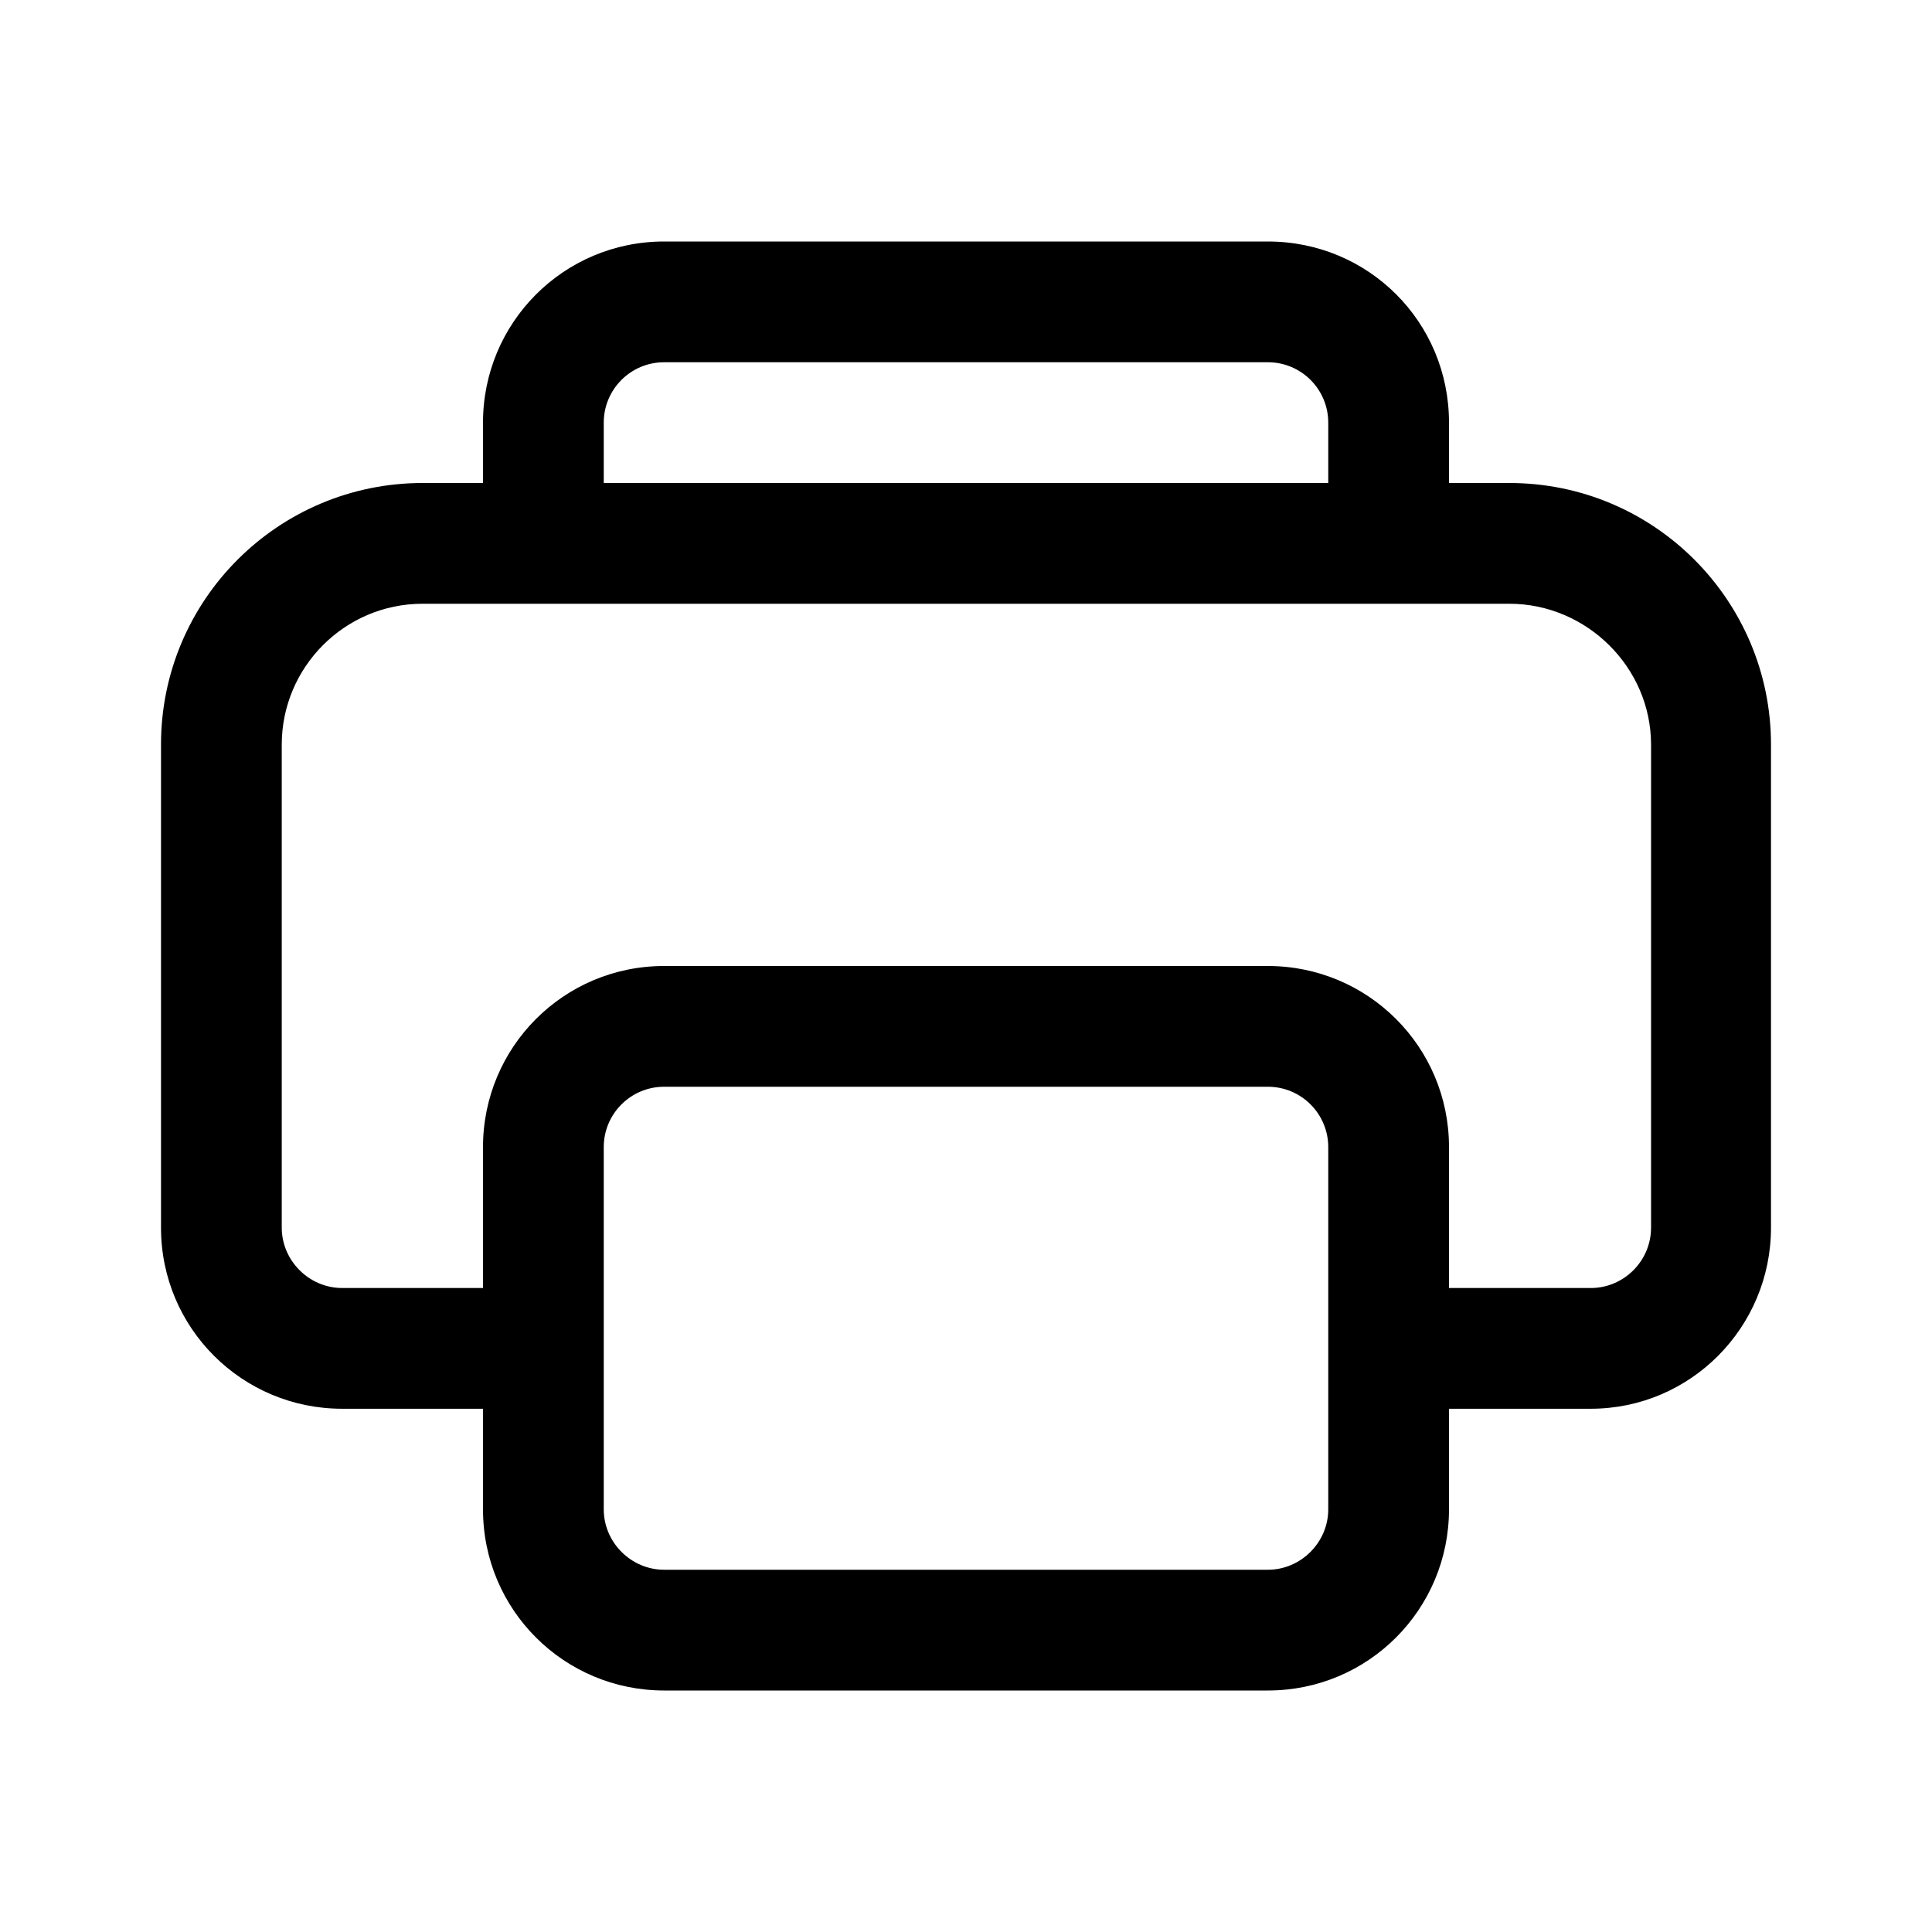
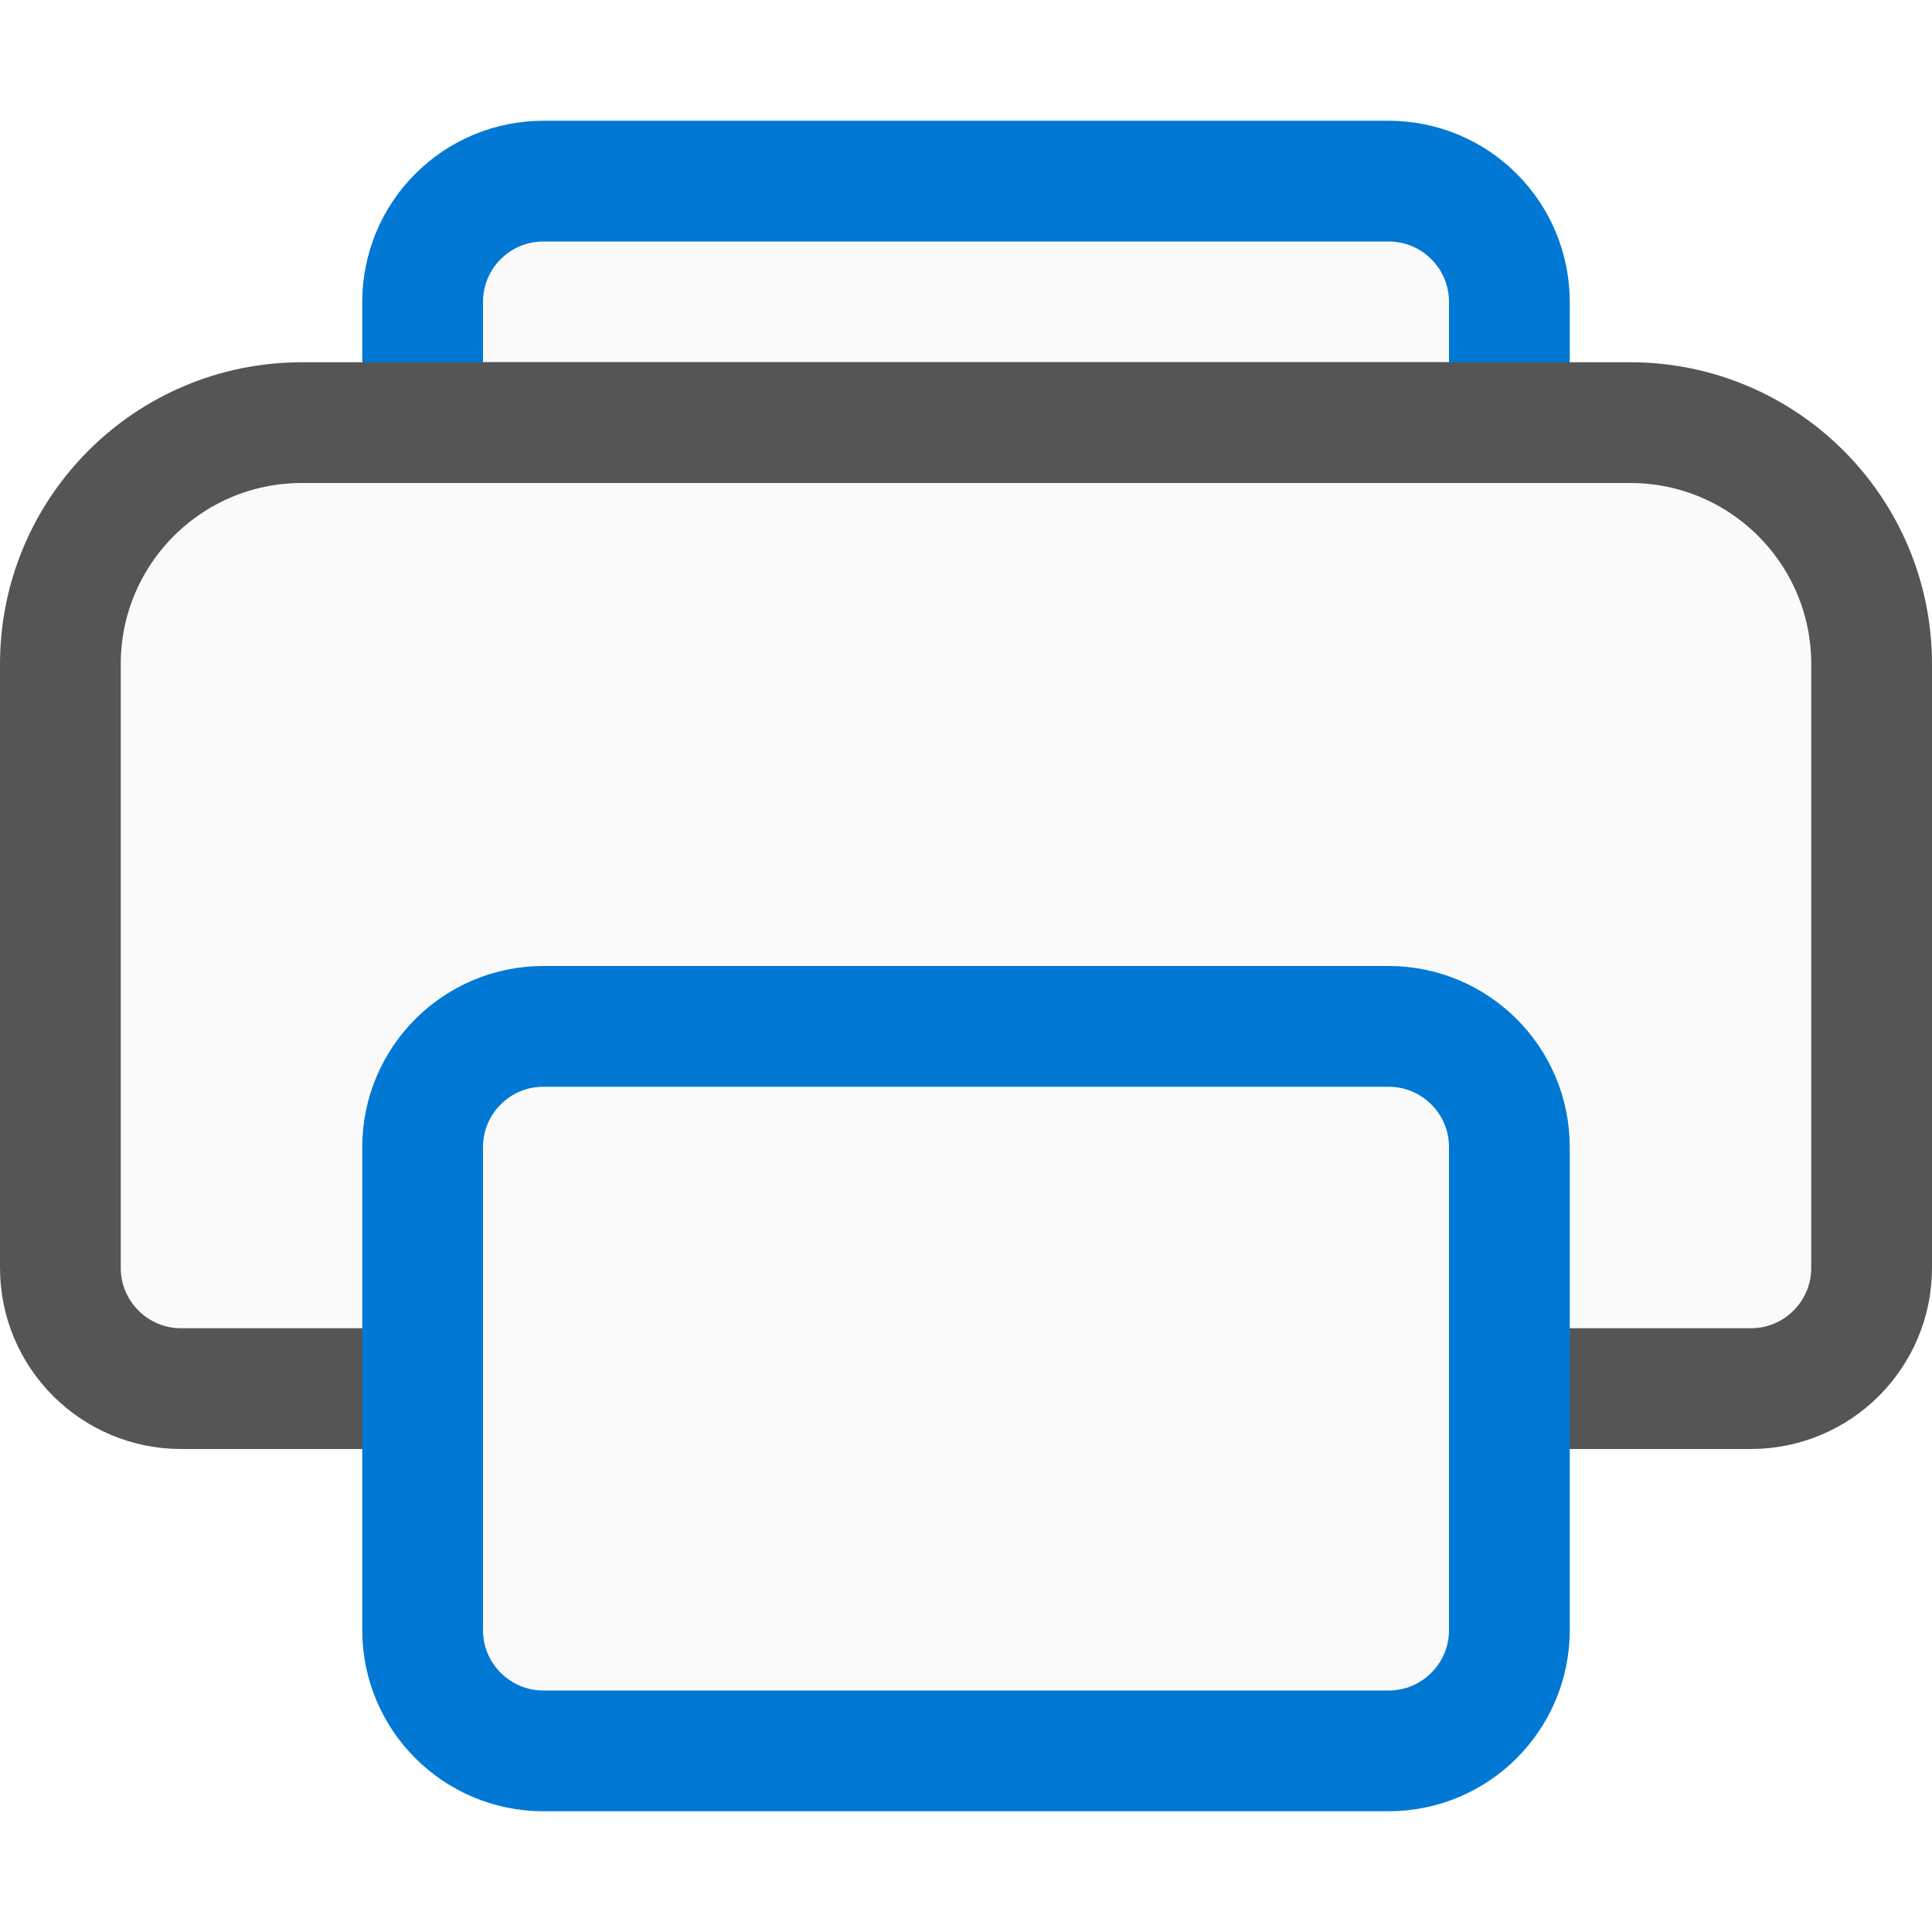
- <svg xmlns="http://www.w3.org/2000/svg" width="24" height="24" viewBox="0 0 24 24">
-   <path fill="currentColor" d="M15.75 3C17 3 18 4 18 5.25V6h.75C20.55 6 22 7.46 22 9.25v6c0 1.24-1 2.25-2.24 2.25H18v1.25c0 1.24-1 2.25-2.25 2.25h-7.5C7.01 21 6 20 6 18.75V17.5H4.25c-1.24 0-2.25-1-2.25-2.25v-6C2 7.45 3.46 6 5.25 6H6v-.75C6 4.01 7 3 8.25 3zm0 10.5h-7.5a.75.75 0 0 0-.75.75v4.5c0 .41.34.75.75.75h7.5c.41 0 .75-.34.75-.75v-4.5a.75.75 0 0 0-.75-.75m3-6H5.25c-.97 0-1.75.79-1.75 1.75v6c0 .41.34.75.75.75H6v-1.75C6 13.01 7 12 8.25 12h7.5c1.24 0 2.25 1 2.25 2.25V16h1.78c.4-.01.73-.34.73-.75v-6c0-.96-.8-1.75-1.76-1.75m-3-3h-7.5a.75.75 0 0 0-.75.75V6h9v-.75a.75.75 0 0 0-.75-.75" />
+ <svg xmlns="http://www.w3.org/2000/svg" viewBox="0 0 16 16" fill="none">
+   <path d="M14.5 11.5H12.5H3.5H1.5C0.948 11.5 0.5 11.052 0.5 10.5V5.5C0.5 4.395 1.395 3.5 2.5 3.5H13.5C14.605 3.5 15.5 4.395 15.5 5.5V10.5C15.5 11.052 15.052 11.5 14.5 11.5Z" fill="#FAFAFA" />
+   <path d="M11.5 14.5H4.5C3.948 14.5 3.5 14.052 3.5 13.5V9.5C3.5 8.948 3.948 8.5 4.5 8.5H11.5C12.052 8.5 12.5 8.948 12.5 9.5V13.5C12.5 14.052 12.052 14.5 11.5 14.5Z" fill="#FAFAFA" />
+   <path d="M4.5 1.5H11.5C11.765 1.5 12.02 1.605 12.207 1.793C12.395 1.98 12.5 2.235 12.5 2.5V3.5H3.5V2.5C3.5 2.235 3.605 1.98 3.793 1.793C3.98 1.605 4.235 1.5 4.5 1.5Z" fill="#FAFAFA" />
+   <path d="M4.5 1.5H11.5C11.765 1.5 12.02 1.605 12.207 1.793C12.395 1.98 12.5 2.235 12.5 2.5V3.5H3.5V2.5C3.5 2.235 3.605 1.98 3.793 1.793C3.98 1.605 4.235 1.5 4.5 1.5Z" stroke="#0078D4" stroke-miterlimit="10" />
+   <path d="M12.5 11.5H14.5C15.052 11.5 15.5 11.052 15.5 10.5V5.5C15.5 4.395 14.605 3.5 13.5 3.5H2.5C1.395 3.5 0.5 4.395 0.5 5.5V10.5C0.5 11.052 0.948 11.5 1.5 11.5H3.5" stroke="#555555" />
+   <path d="M11.5 14.5H4.5C3.948 14.5 3.5 14.052 3.5 13.5V9.5C3.5 8.948 3.948 8.5 4.5 8.5H11.5C12.052 8.5 12.5 8.948 12.5 9.5V13.5C12.5 14.052 12.052 14.5 11.5 14.5Z" stroke="#0078D4" />
</svg>
